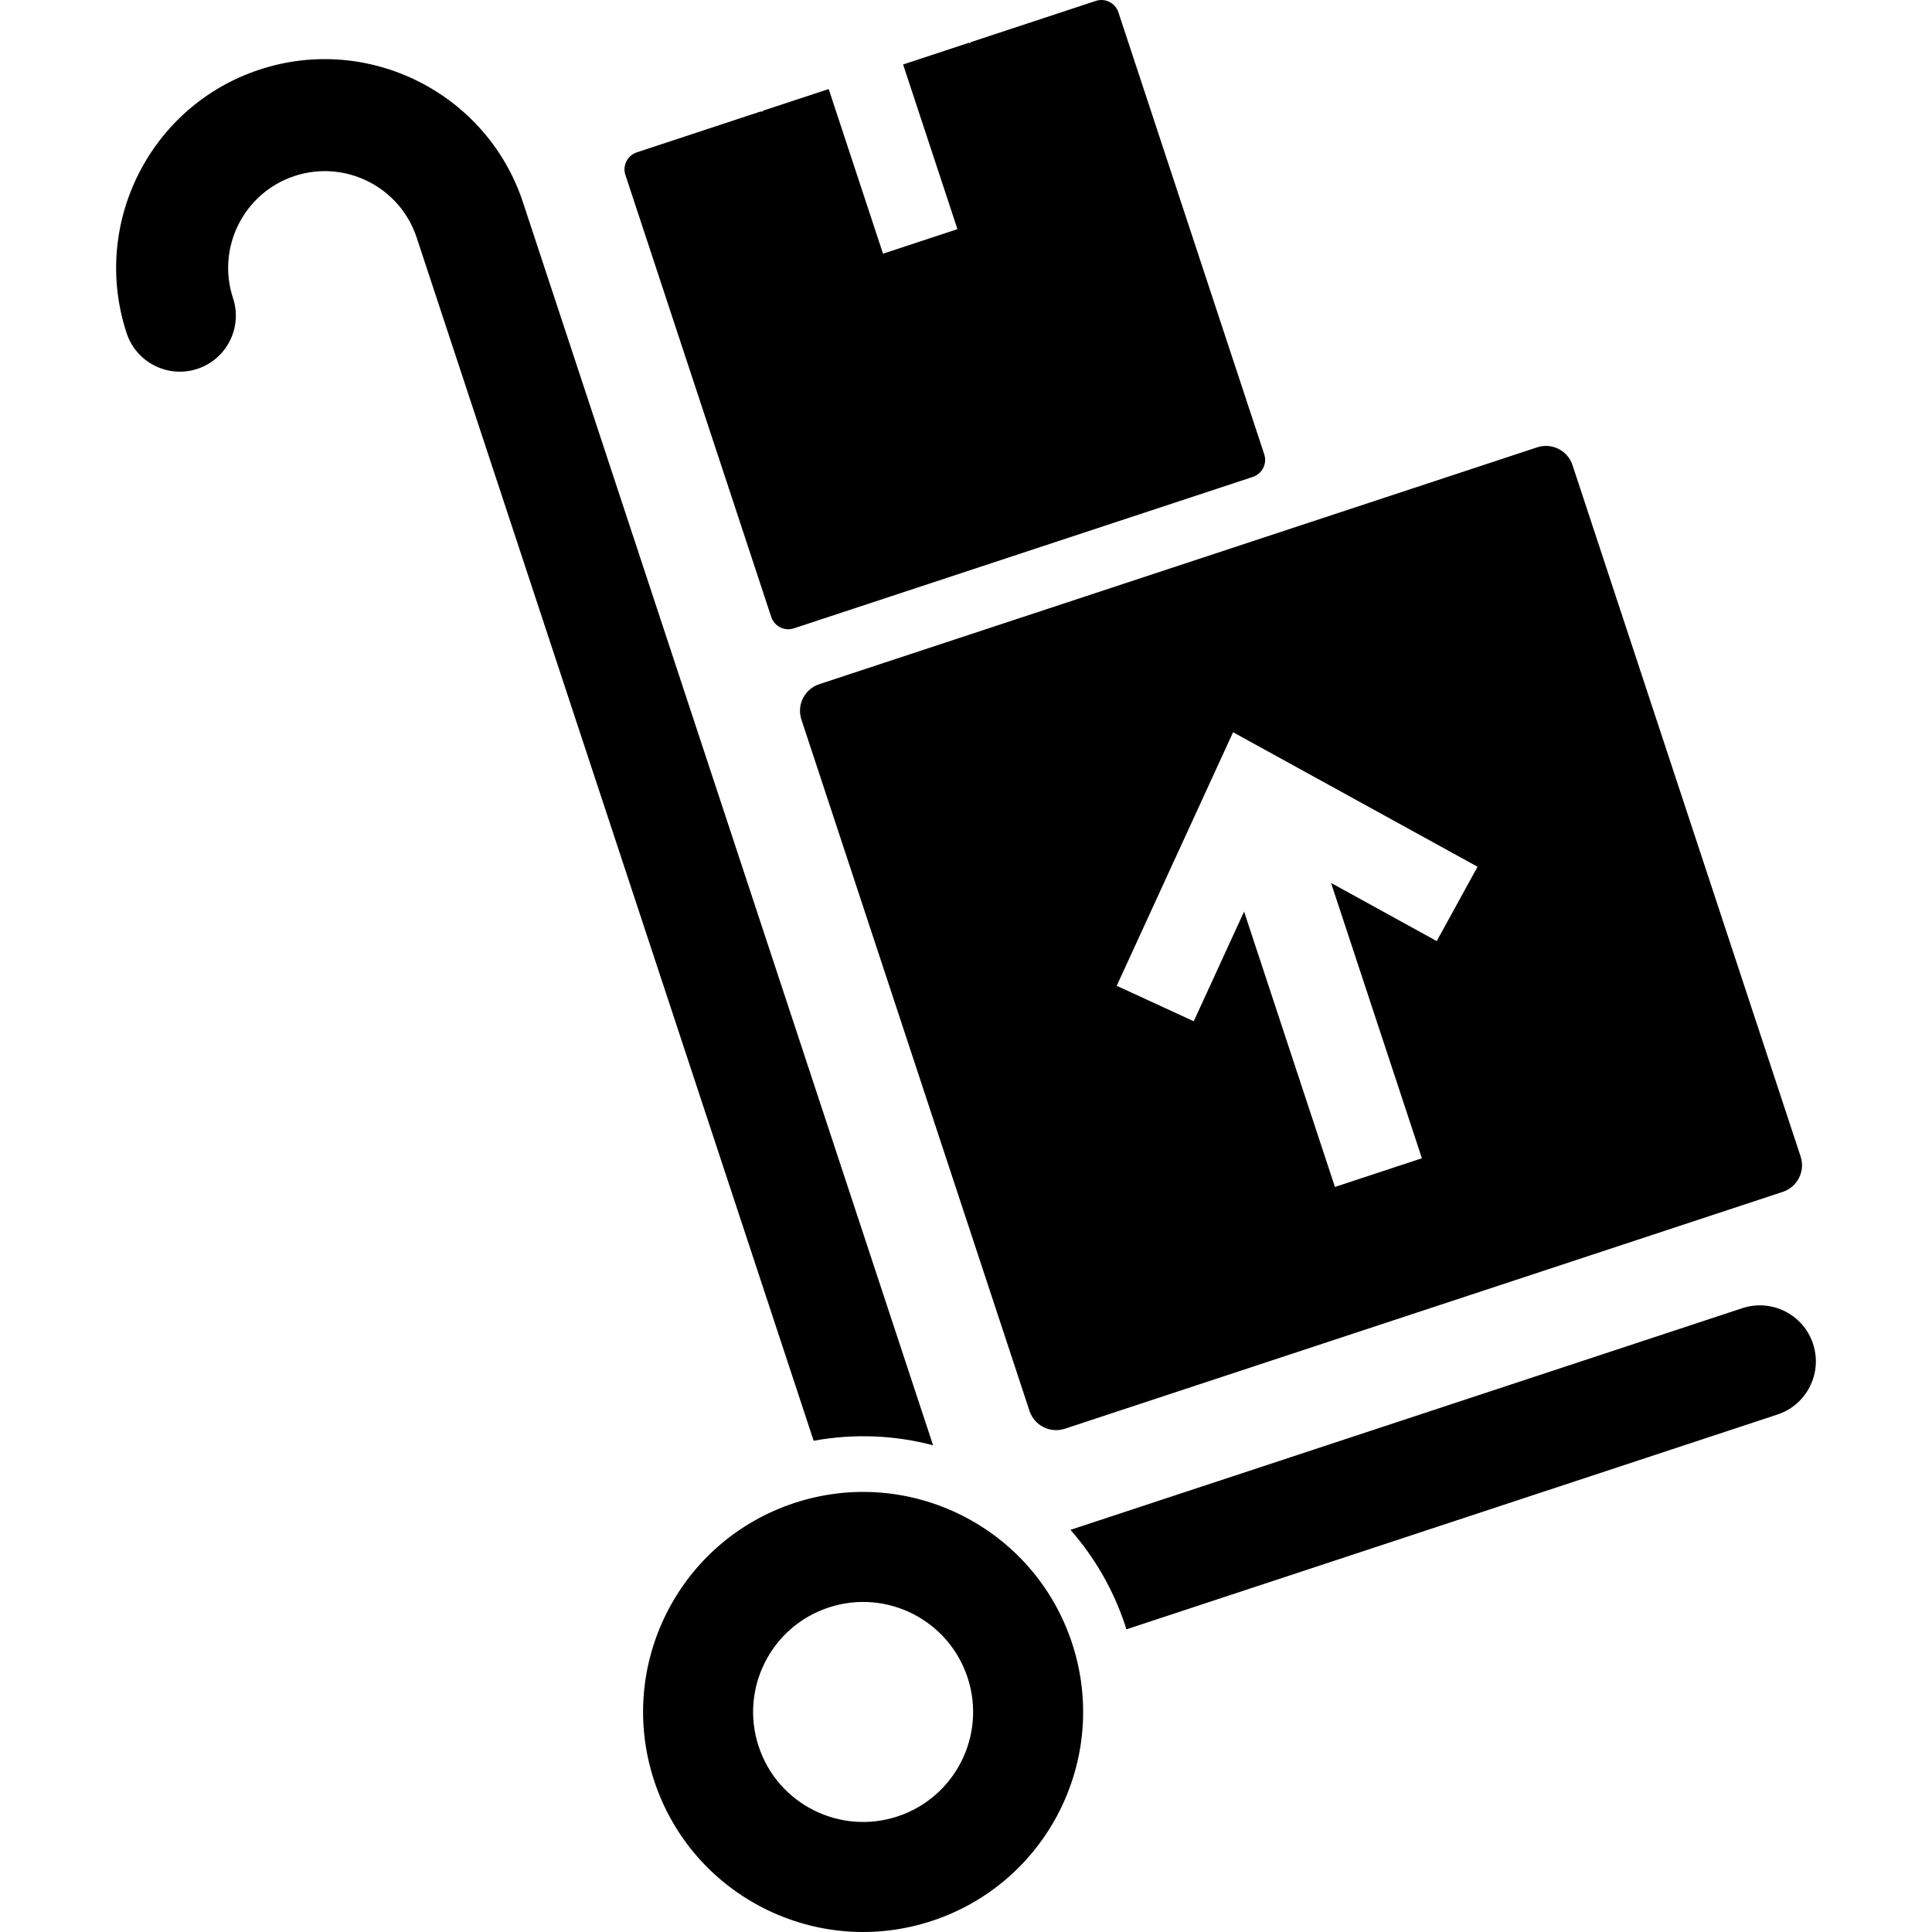
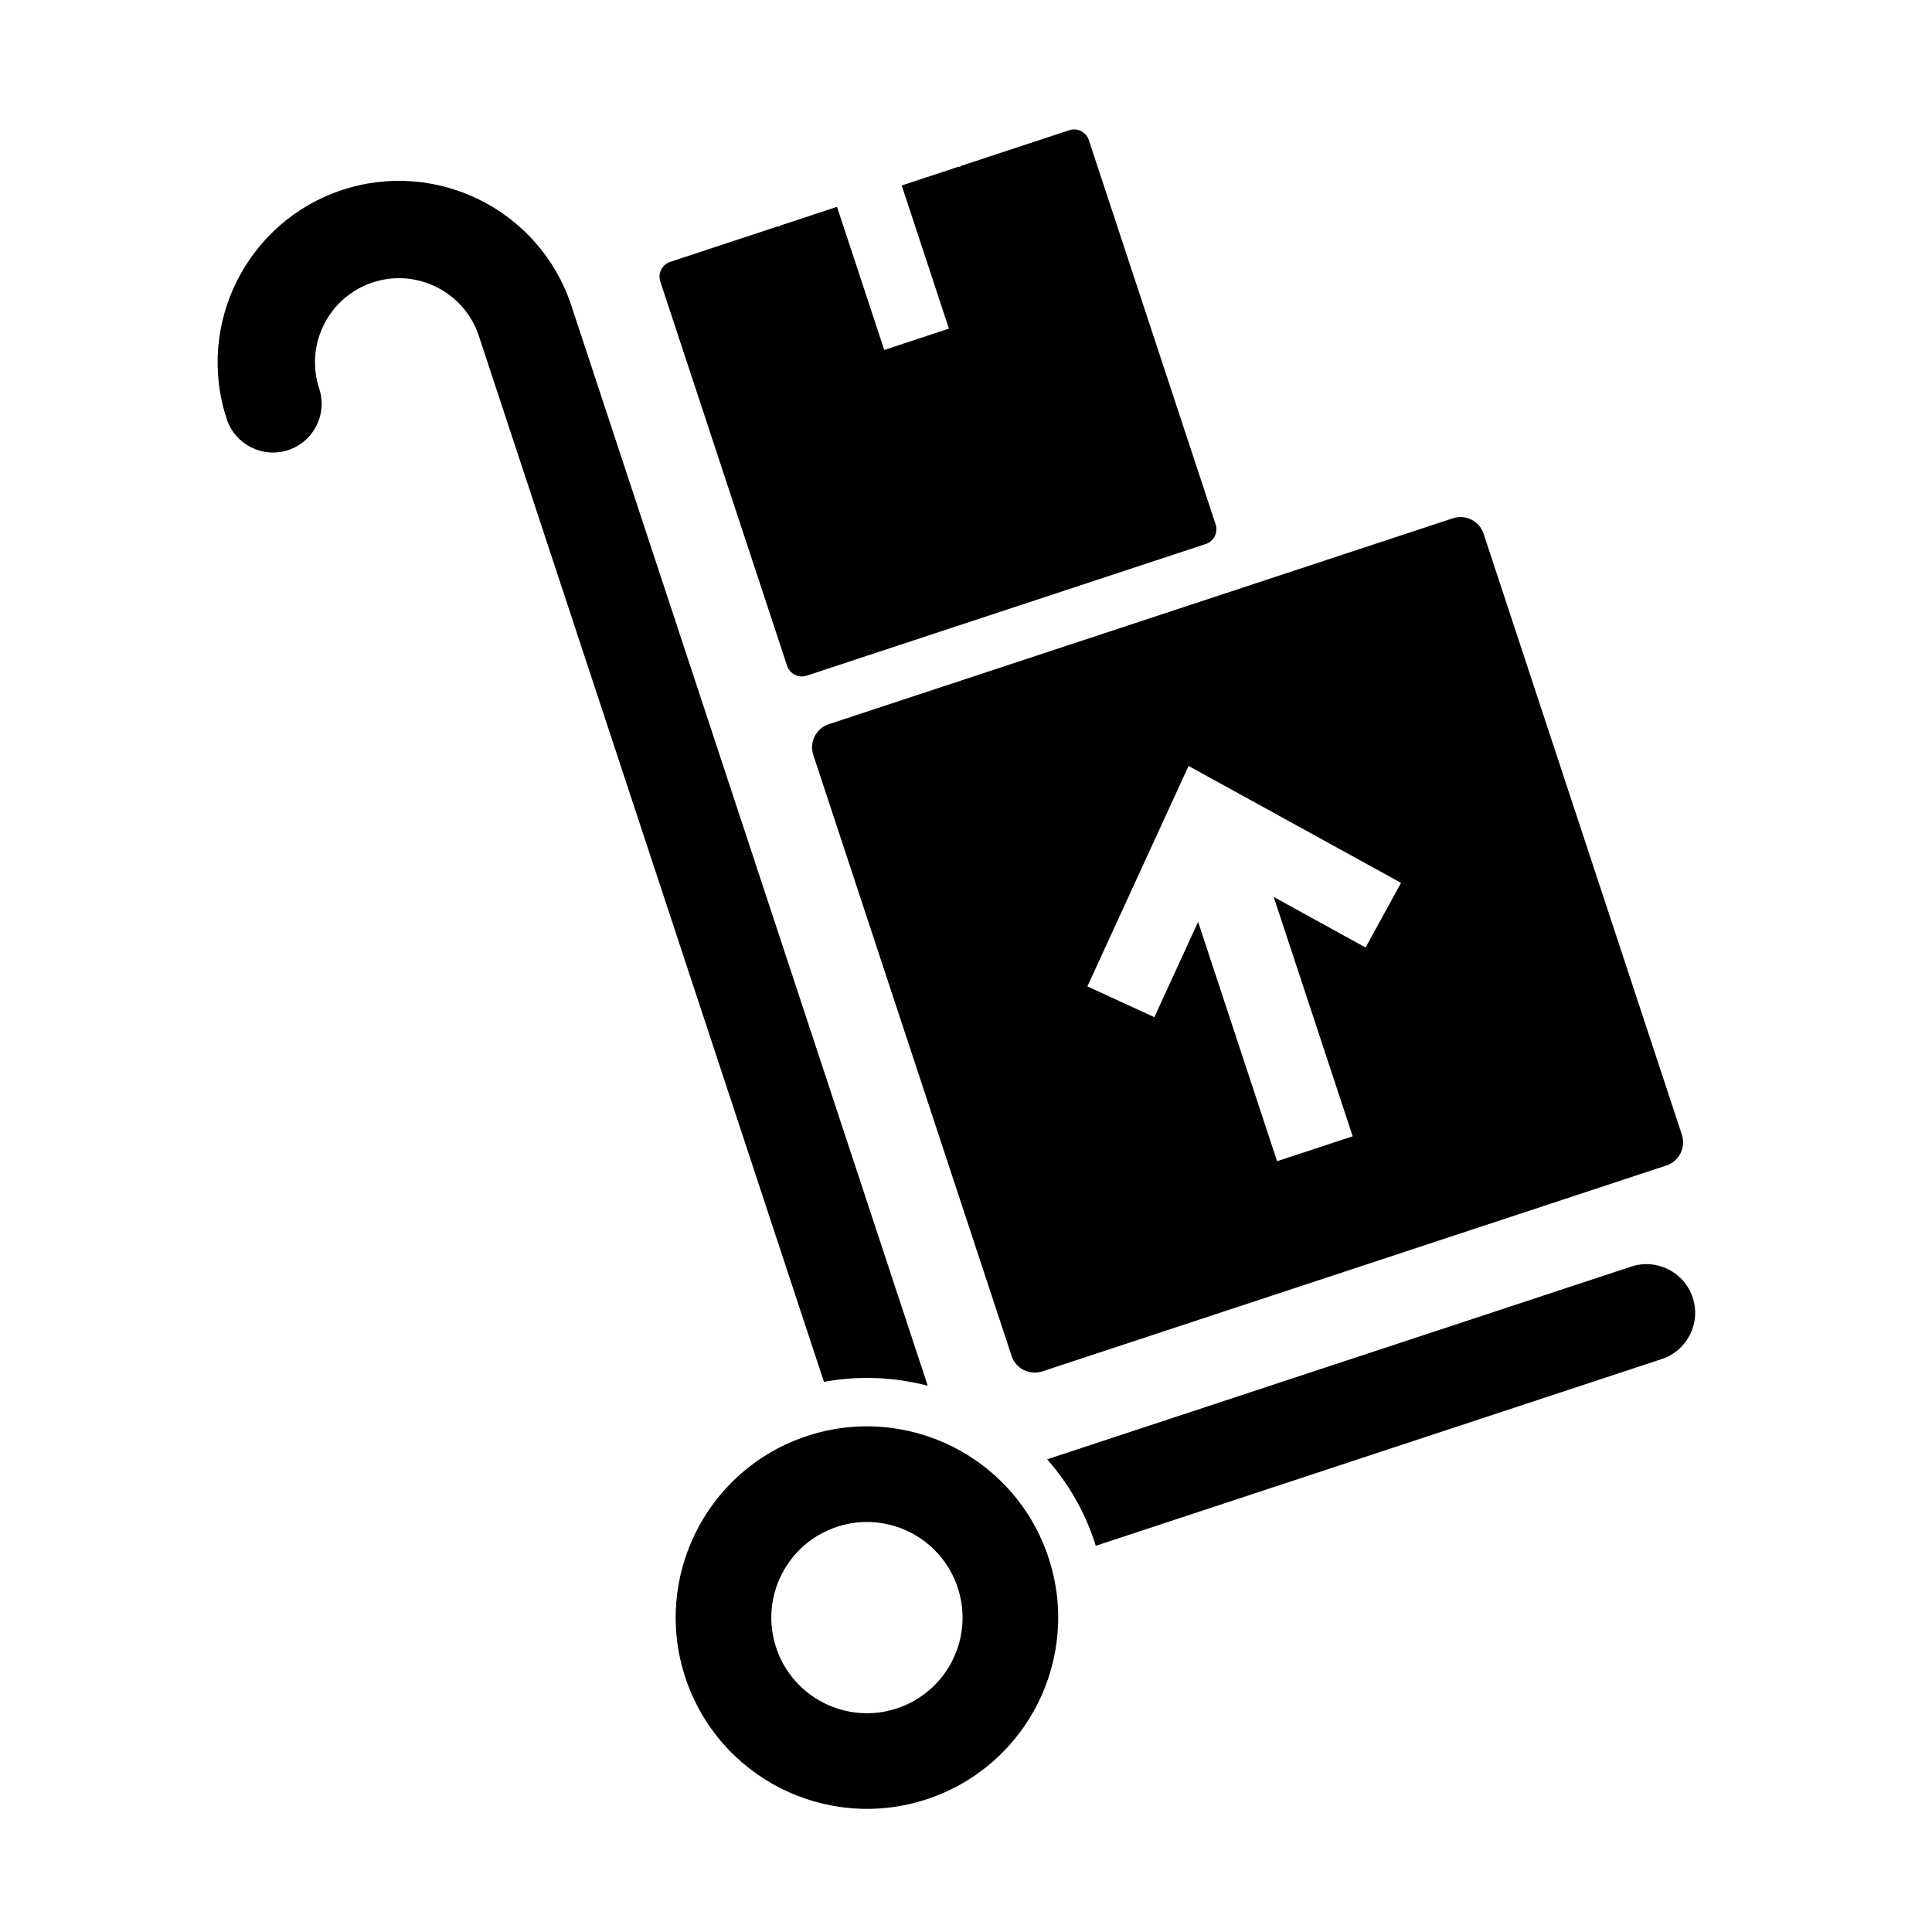
<svg xmlns="http://www.w3.org/2000/svg" version="1.1" id="Capa_1" x="0px" y="0px" width="612.001px" height="612.001px" viewBox="0 0 612.001 612.001" style="enable-background:new 0 0 612.001 612.001;" xml:space="preserve">
-   <g>
-     <path d="M40.121,105.553c-11.42-34.613,7.447-72.068,42.064-83.49s72.07,7.451,83.49,42.064l129.897,393.695   c-12.105-3.196-24.979-3.781-37.831-1.431L131.984,75.244c-5.292-16.04-22.643-24.781-38.682-19.489   c-16.04,5.292-24.781,22.643-19.489,38.682c3.069,9.303-1.984,19.335-11.288,22.404C53.222,119.91,43.191,114.856,40.121,105.553z    M551.913,414.393l-212.828,70.222c7.553,8.575,13.54,18.769,17.342,30.288c0.135,0.411,0.211,0.826,0.34,1.238l206.263-68.056   c9.303-3.069,14.357-13.101,11.288-22.403C571.248,416.377,561.215,411.323,551.913,414.393z M339.582,520.465   c12.059,36.547-7.794,75.949-44.34,88.008c-36.547,12.059-75.949-7.793-88.008-44.34c-12.059-36.548,7.794-75.949,44.34-88.008   C288.121,464.065,327.524,483.918,339.582,520.465z M306.495,531.381c-6.029-18.273-25.729-28.198-44.004-22.169   c-18.273,6.028-28.199,25.73-22.17,44.003c6.029,18.273,25.73,28.199,44.004,22.171   C302.598,569.356,312.524,549.654,306.495,531.381z M498.127,147.345l72.256,218.997c1.535,4.651-0.992,9.667-5.644,11.202   l-227.42,75.035c-4.651,1.535-9.667-0.992-11.201-5.644l-72.256-218.997c-1.535-4.652,0.992-9.667,5.644-11.202l227.419-75.036   C491.577,140.167,496.592,142.693,498.127,147.345z M468.044,274.559l-77.438-42.605l-36.864,80.319l24.407,11.233l15.939-34.747   l28.781,87.232l27.545-9.088l-28.777-87.219l33.477,18.427L468.044,274.559z M400.472,143.908L354.276,3.896   c-0.981-2.974-4.188-4.59-7.162-3.608l-39.611,13.069l-0.194,0.356l-0.332-0.182l-20.899,6.896l17.21,52.159l-23.573,7.778   l-17.209-52.159l-20.906,6.898l-0.158,0.344l-0.37-0.17l-39.354,12.985c-2.975,0.981-4.589,4.188-3.608,7.162l46.197,140.013   c0.981,2.974,4.188,4.59,7.162,3.608l145.398-47.974C399.838,150.089,401.454,146.882,400.472,143.908z" />
+   <defs id="defs4362" />
+   <g id="g4326" transform="matrix(0.8692811,0,0,0.8692811,36.95111,41.00008)">
+     <path d="m 40.121,105.553 c -11.42,-34.613 7.447,-72.068 42.064,-83.49 34.617,-11.422 72.07,7.451 83.49,42.064 l 129.897,393.695 c -12.105,-3.196 -24.979,-3.781 -37.831,-1.431 L 131.984,75.244 C 126.692,59.204 109.341,50.463 93.302,55.755 77.262,61.047 68.521,78.398 73.813,94.437 c 3.069,9.303 -1.984,19.335 -11.288,22.404 -9.303,3.069 -19.334,-1.985 -22.404,-11.288 z m 511.792,308.84 -212.828,70.222 c 7.553,8.575 13.54,18.769 17.342,30.288 0.135,0.411 0.211,0.826 0.34,1.238 L 563.03,448.085 c 9.303,-3.069 14.357,-13.101 11.288,-22.403 -3.07,-9.305 -13.103,-14.359 -22.405,-11.289 z M 339.582,520.465 c 12.059,36.547 -7.794,75.949 -44.34,88.008 -36.547,12.059 -75.949,-7.793 -88.008,-44.34 -12.059,-36.548 7.794,-75.949 44.34,-88.008 36.547,-12.06 75.95,7.793 88.008,44.34 z m -33.087,10.916 c -6.029,-18.273 -25.729,-28.198 -44.004,-22.169 -18.273,6.028 -28.199,25.73 -22.17,44.003 6.029,18.273 25.73,28.199 44.004,22.171 18.273,-6.03 28.199,-25.732 22.17,-44.005 z m 191.632,-384.036 72.256,218.997 c 1.535,4.651 -0.992,9.667 -5.644,11.202 l -227.42,75.035 c -4.651,1.535 -9.667,-0.992 -11.201,-5.644 L 253.862,227.938 c -1.535,-4.652 0.992,-9.667 5.644,-11.202 L 486.925,141.7 c 4.652,-1.533 9.667,0.993 11.202,5.645 z m -30.083,127.214 -77.438,-42.605 -36.864,80.319 24.407,11.233 15.939,-34.747 28.781,87.232 27.545,-9.088 -28.777,-87.219 33.477,18.427 12.93,-23.552 z M 400.472,143.908 354.276,3.896 c -0.981,-2.974 -4.188,-4.59 -7.162,-3.608 l -39.611,13.069 -0.194,0.356 -0.332,-0.182 -20.899,6.896 17.21,52.159 -23.573,7.778 -17.209,-52.159 -20.906,6.898 -0.158,0.344 -0.37,-0.17 -39.354,12.985 c -2.975,0.981 -4.589,4.188 -3.608,7.162 l 46.197,140.013 c 0.981,2.974 4.188,4.59 7.162,3.608 l 145.398,-47.974 c 2.971,-0.982 4.587,-4.189 3.605,-7.163 z" id="path4328" />
  </g>
-   <g>
- </g>
-   <g>
- </g>
-   <g>
- </g>
-   <g>
- </g>
-   <g>
- </g>
-   <g>
- </g>
-   <g>
- </g>
-   <g>
- </g>
-   <g>
- </g>
-   <g>
- </g>
-   <g>
- </g>
-   <g>
- </g>
-   <g>
- </g>
-   <g>
- </g>
-   <g>
- </g>
+   <g id="g4330" />
+   <g id="g4332" />
+   <g id="g4334" />
+   <g id="g4336" />
+   <g id="g4338" />
+   <g id="g4340" />
+   <g id="g4342" />
+   <g id="g4344" />
+   <g id="g4346" />
+   <g id="g4348" />
+   <g id="g4350" />
+   <g id="g4352" />
+   <g id="g4354" />
+   <g id="g4356" />
+   <g id="g4358" />
</svg>
